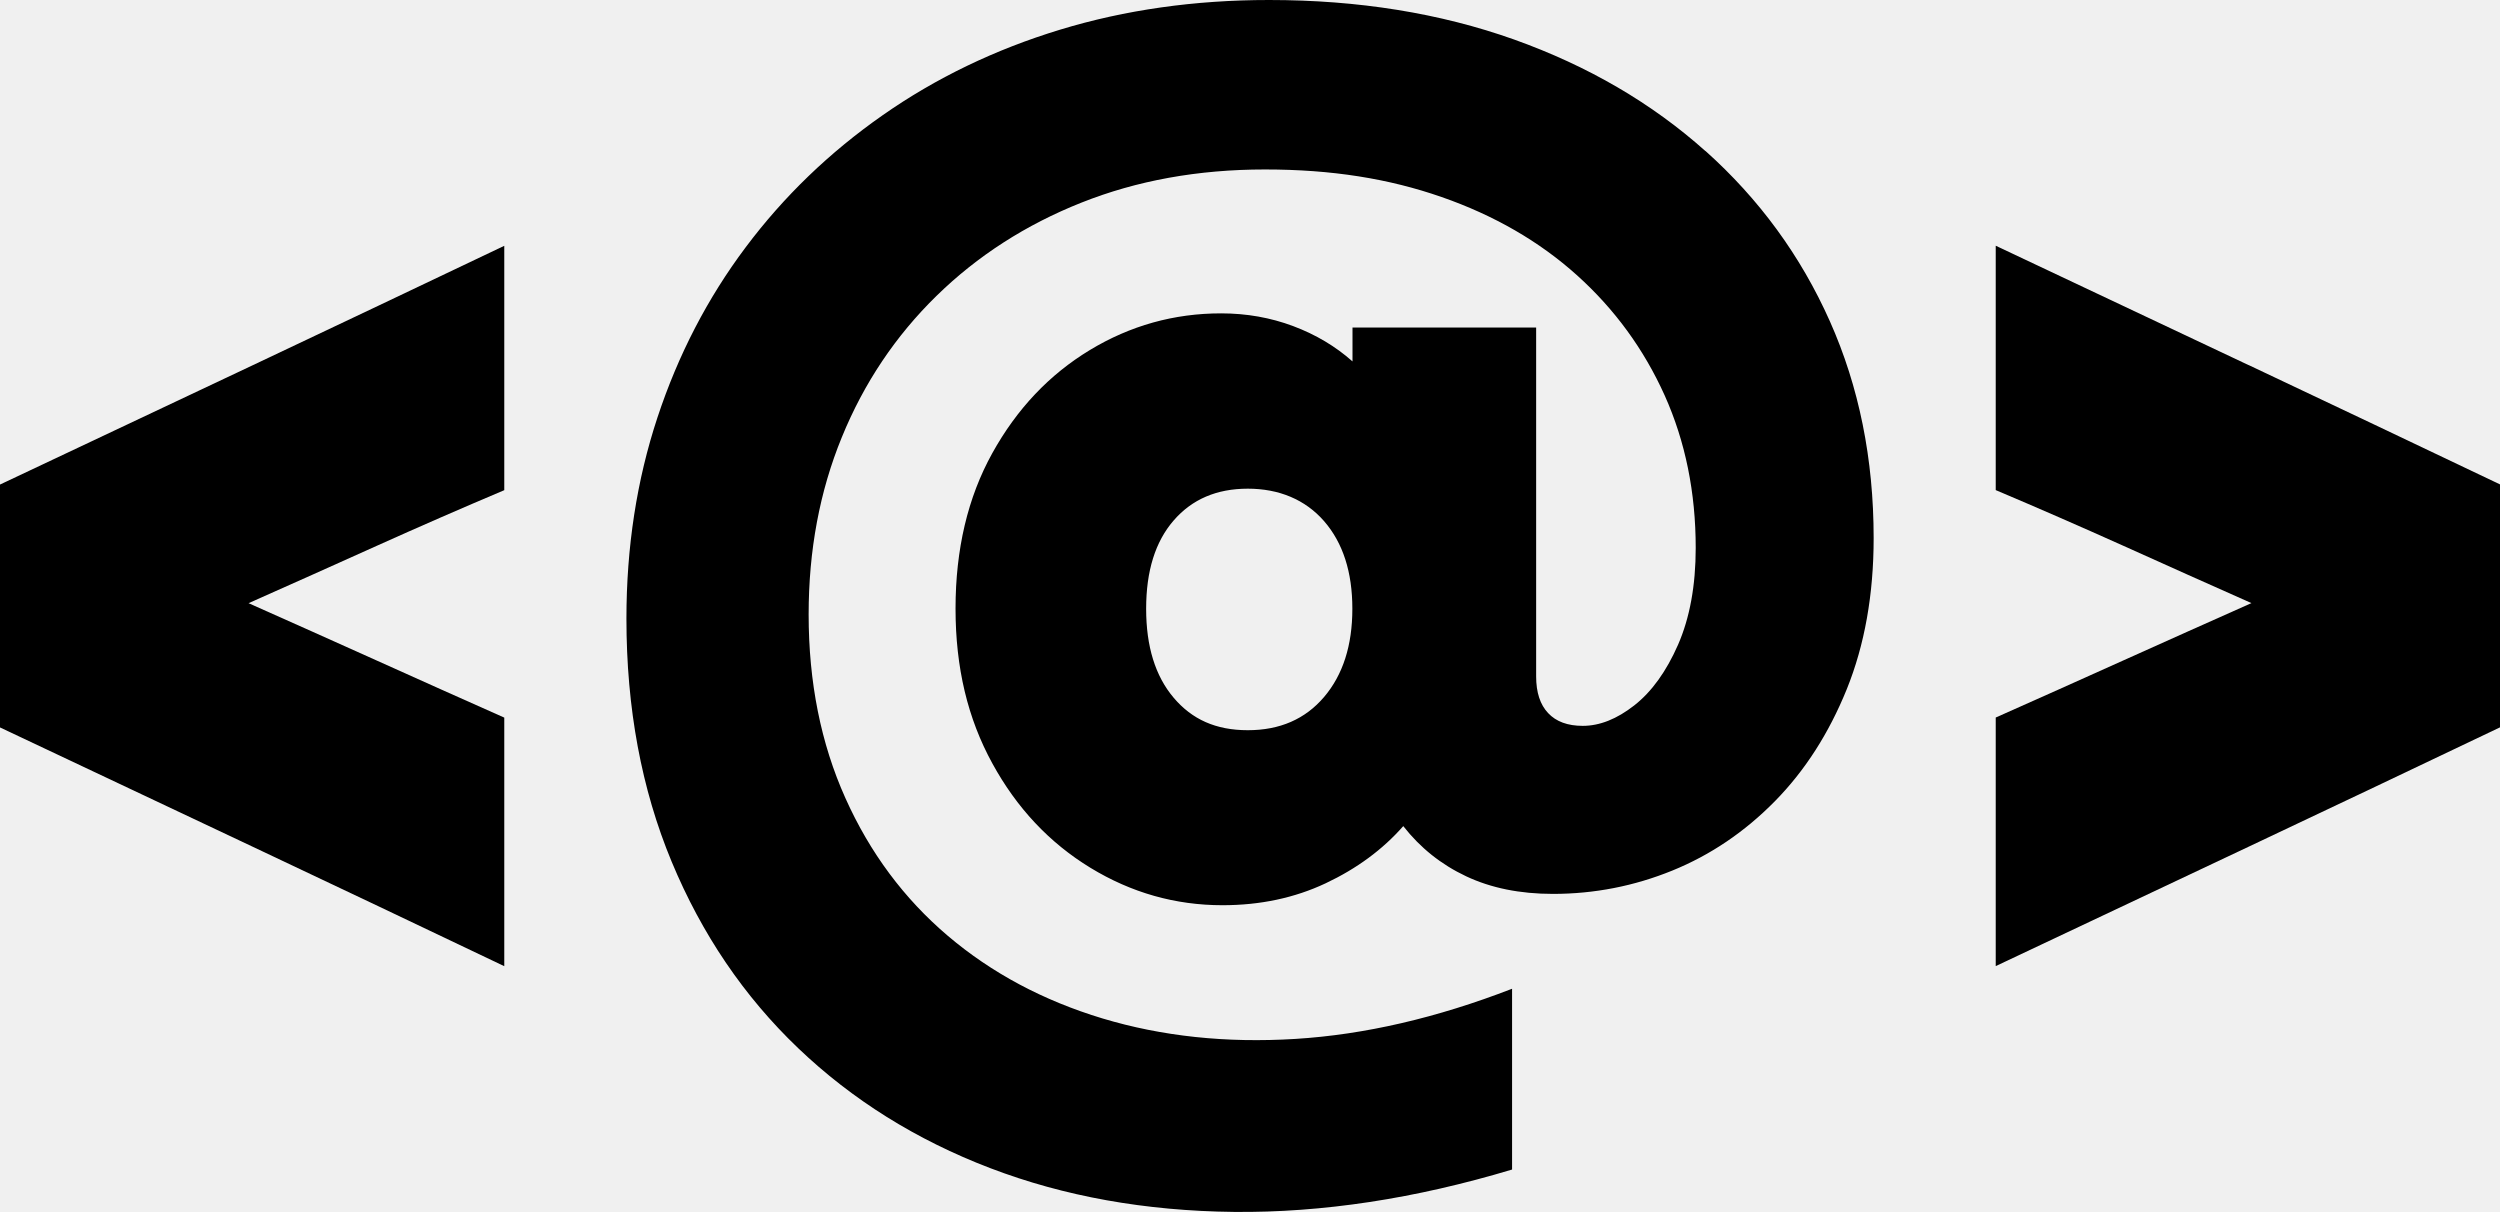
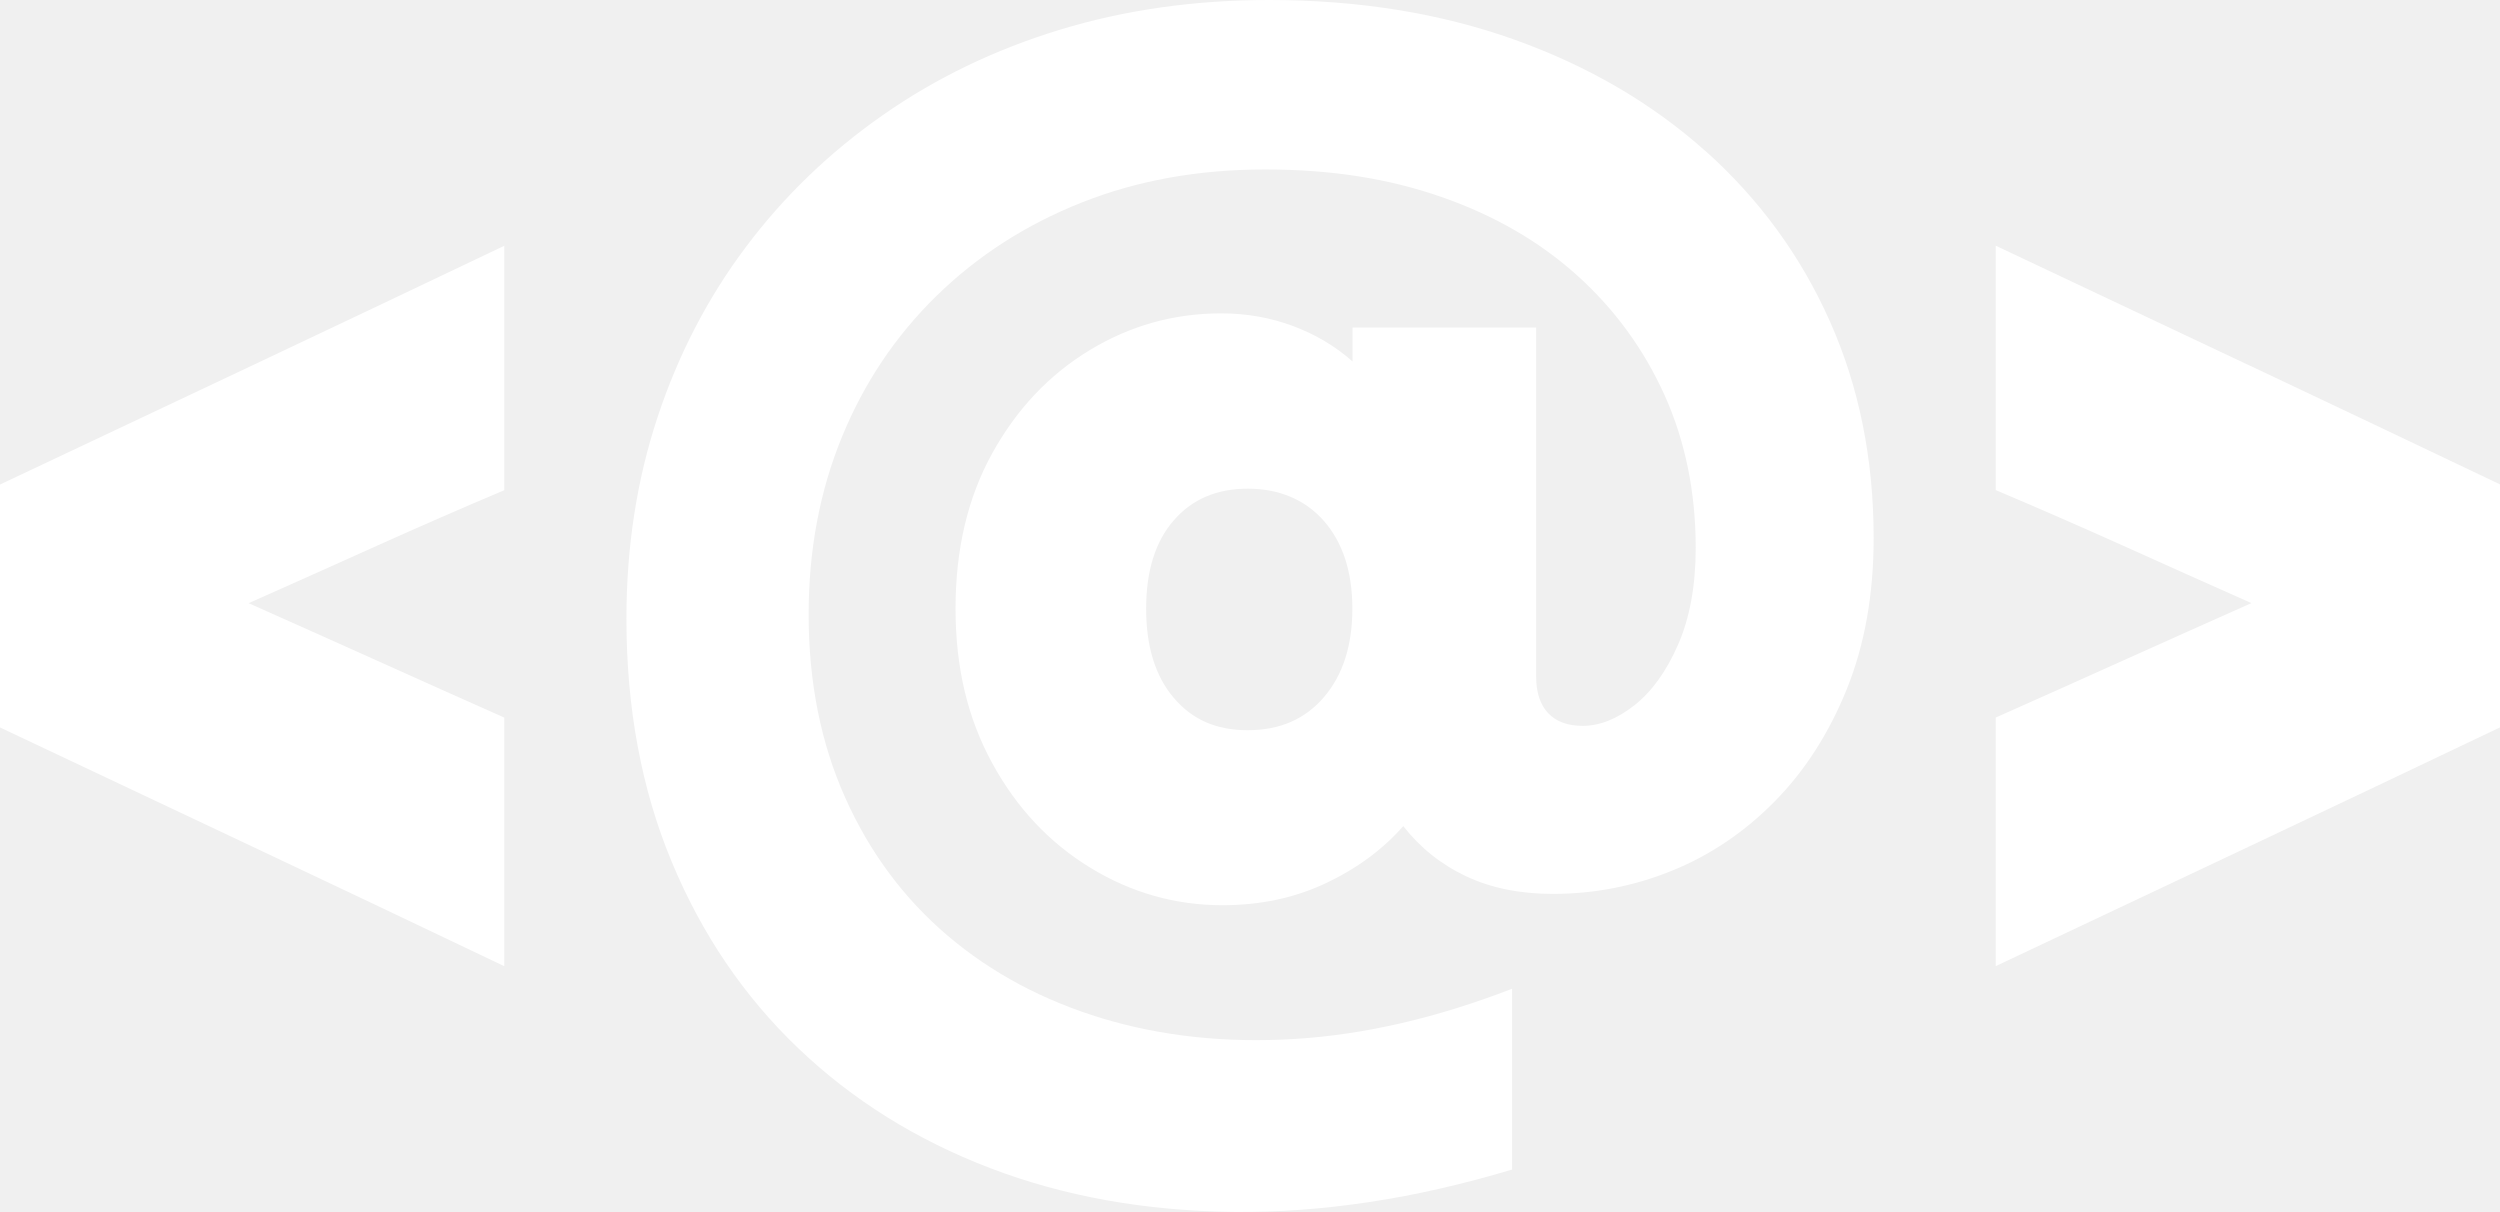
- <svg xmlns="http://www.w3.org/2000/svg" id="Layer_2" data-name="Layer 2" viewBox="0 0 333.4 161.62">
-   <g id="Layer_1-2" data-name="Layer 1">
-     <g>
-       <path d="m0,64.61v32.4c11.18,5.27,22.41,10.58,33.72,15.92,11.3,5.34,22.48,10.64,33.53,15.92v-33.15c-5.65-2.51-11.33-5.05-17.05-7.63-5.72-2.57-11.4-5.12-17.05-7.63,5.65-2.51,11.33-5.05,17.05-7.63,5.71-2.57,11.4-5.05,17.05-7.44v-32.59c-11.05,5.27-22.23,10.58-33.53,15.92-11.3,5.34-22.54,10.64-33.72,15.92Z" />
-       <path d="m299.87,48.69c-11.3-5.34-22.54-10.64-33.72-15.92v32.59c5.65,2.39,11.33,4.87,17.05,7.44,5.71,2.58,11.4,5.12,17.05,7.63-5.65,2.51-11.33,5.06-17.05,7.63-5.72,2.58-11.4,5.12-17.05,7.63v33.15c11.18-5.27,22.42-10.58,33.72-15.92,11.3-5.34,22.48-10.64,33.53-15.92v-32.4c-11.05-5.27-22.23-10.58-33.53-15.92Z" />
-       <path d="m227.44,20.15c-7.16-6.4-15.67-11.36-25.52-14.88-9.86-3.51-20.75-5.27-32.68-5.27-9.92,0-19.21,1.32-27.88,3.96-8.66,2.64-16.55,6.44-23.64,11.4-7.1,4.96-13.19,10.83-18.27,17.61-5.09,6.78-9.01,14.35-11.77,22.7-2.76,8.35-4.14,17.3-4.14,26.84,0,11.93,2.01,22.73,6.03,32.4,4.02,9.67,9.64,17.96,16.86,24.86,7.22,6.9,15.76,12.24,25.62,16.01,9.86,3.77,20.69,5.71,32.49,5.84,11.8.12,24.17-1.76,37.11-5.65v-24.11c-10.05,3.89-19.68,6.12-28.91,6.69-9.23.57-17.8-.35-25.71-2.73-7.91-2.39-14.79-6.06-20.63-11.02-5.84-4.96-10.39-11.08-13.66-18.37-3.27-7.28-4.9-15.45-4.9-24.49,0-8.54,1.47-16.42,4.43-23.64,2.95-7.22,7.16-13.5,12.62-18.84,5.46-5.34,11.9-9.48,19.31-12.43,7.41-2.95,15.57-4.43,24.49-4.43s16.51,1.22,23.55,3.67c7.03,2.45,13.06,5.93,18.08,10.45,5.02,4.52,8.91,9.86,11.68,16.01,2.76,6.15,4.14,12.94,4.14,20.34,0,5.02-.79,9.32-2.35,12.9-1.57,3.58-3.52,6.28-5.84,8.1-2.33,1.82-4.61,2.73-6.88,2.73-2.01,0-3.55-.57-4.61-1.7-1.07-1.13-1.6-2.76-1.6-4.9v-46.52h-24.49v4.52c-2.26-2.01-4.9-3.58-7.91-4.71-3.01-1.13-6.22-1.7-9.61-1.7-6.28,0-12.12,1.63-17.52,4.9-5.4,3.27-9.73,7.85-13,13.75-3.27,5.9-4.9,12.81-4.9,20.72s1.63,14.66,4.9,20.63c3.26,5.97,7.63,10.61,13.09,13.94,5.46,3.33,11.33,4.99,17.61,4.99,5.02,0,9.61-.97,13.75-2.92,4.14-1.95,7.6-4.49,10.36-7.63,2.26,2.89,5.05,5.12,8.38,6.69,3.33,1.57,7.19,2.35,11.58,2.35,5.52,0,10.83-1.04,15.92-3.11,5.09-2.07,9.64-5.15,13.66-9.23,4.02-4.08,7.22-9.07,9.61-14.97,2.38-5.9,3.58-12.62,3.58-20.15,0-10.55-1.95-20.18-5.84-28.91-3.89-8.73-9.42-16.29-16.58-22.7Zm-50.86,72.8c-2.51,2.95-5.9,4.43-10.17,4.43s-7.44-1.44-9.89-4.33c-2.45-2.89-3.67-6.84-3.67-11.87s1.22-8.95,3.67-11.77c2.45-2.83,5.74-4.24,9.89-4.24s7.66,1.45,10.17,4.33c2.51,2.89,3.77,6.78,3.77,11.68s-1.26,8.82-3.77,11.77Z" />
+ <svg xmlns="http://www.w3.org/2000/svg" id="Layer_2" data-name="Layer 2" viewBox="0 0 333.4 161.63">
+   <defs>
+     <style>
+       .cls-1 {
+         fill: #fff;
+       }
+     </style>
+   </defs>
+   <g id="Layer_2-2" data-name="Layer 2">
+     <g id="Layer_1-2" data-name="Layer 1-2">
+       <g>
+         <path class="cls-1" d="m0,64.61v32.4c11.18,5.27,22.41,10.58,33.72,15.92,11.3,5.34,22.48,10.64,33.53,15.92v-33.15c-5.65-2.51-11.33-5.05-17.05-7.63-5.72-2.57-11.4-5.12-17.05-7.63,5.65-2.51,11.33-5.05,17.05-7.63,5.71-2.57,11.4-5.05,17.05-7.44v-32.59c-11.05,5.27-22.23,10.58-33.53,15.92-11.3,5.34-22.54,10.64-33.72,15.92h0Z" />
+         <path class="cls-1" d="m299.87,48.69c-11.3-5.34-22.54-10.64-33.72-15.92v32.59c5.65,2.39,11.33,4.87,17.05,7.44,5.71,2.58,11.4,5.12,17.05,7.63-5.65,2.51-11.33,5.06-17.05,7.63-5.72,2.58-11.4,5.12-17.05,7.63v33.15c11.18-5.27,22.42-10.58,33.72-15.92s22.48-10.64,33.53-15.92v-32.4c-11.05-5.27-22.23-10.58-33.53-15.92h0Z" />
+         <path class="cls-1" d="m227.44,20.15c-7.16-6.4-15.67-11.36-25.52-14.88-9.86-3.51-20.75-5.27-32.68-5.27-9.92,0-19.21,1.32-27.88,3.96-8.66,2.64-16.55,6.44-23.64,11.4-7.1,4.96-13.19,10.83-18.27,17.61-5.09,6.78-9.01,14.35-11.77,22.7s-4.14,17.3-4.14,26.84c0,11.93,2.01,22.73,6.03,32.4s9.64,17.96,16.86,24.86c7.22,6.9,15.76,12.24,25.62,16.01,9.86,3.77,20.69,5.71,32.49,5.84,11.8.12,24.17-1.76,37.11-5.65v-24.11c-10.05,3.89-19.68,6.12-28.91,6.69s-17.8-.35-25.71-2.73c-7.91-2.39-14.79-6.06-20.63-11.02-5.84-4.96-10.39-11.08-13.66-18.37-3.27-7.28-4.9-15.45-4.9-24.49,0-8.54,1.47-16.42,4.43-23.64,2.95-7.22,7.16-13.5,12.62-18.84s11.9-9.48,19.31-12.43,15.57-4.43,24.49-4.43,16.51,1.22,23.55,3.67c7.03,2.45,13.06,5.93,18.08,10.45s8.91,9.86,11.68,16.01c2.76,6.15,4.14,12.94,4.14,20.34,0,5.02-.79,9.32-2.35,12.9-1.57,3.58-3.52,6.28-5.84,8.1-2.33,1.82-4.61,2.73-6.88,2.73-2.01,0-3.55-.57-4.61-1.7-1.07-1.13-1.6-2.76-1.6-4.9v-46.52h-24.49v4.52c-2.26-2.01-4.9-3.58-7.91-4.71-3.01-1.13-6.22-1.7-9.61-1.7-6.28,0-12.12,1.63-17.52,4.9-5.4,3.27-9.73,7.85-13,13.75-3.27,5.9-4.9,12.81-4.9,20.72s1.63,14.66,4.9,20.63c3.26,5.97,7.63,10.61,13.09,13.94,5.46,3.33,11.33,4.99,17.61,4.99,5.02,0,9.61-.97,13.75-2.92s7.6-4.49,10.36-7.63c2.26,2.89,5.05,5.12,8.38,6.69s7.19,2.35,11.58,2.35c5.52,0,10.83-1.04,15.92-3.11s9.64-5.15,13.66-9.23,7.22-9.07,9.61-14.97c2.38-5.9,3.58-12.62,3.58-20.15,0-10.55-1.95-20.18-5.84-28.91s-9.42-16.29-16.58-22.7h0Zm-50.86,72.8c-2.51,2.95-5.9,4.43-10.17,4.43s-7.44-1.44-9.89-4.33-3.67-6.84-3.67-11.87,1.22-8.95,3.67-11.77c2.45-2.83,5.74-4.24,9.89-4.24s7.66,1.45,10.17,4.33c2.51,2.89,3.77,6.78,3.77,11.68s-1.26,8.82-3.77,11.77Z" />
+       </g>
    </g>
  </g>
</svg>
